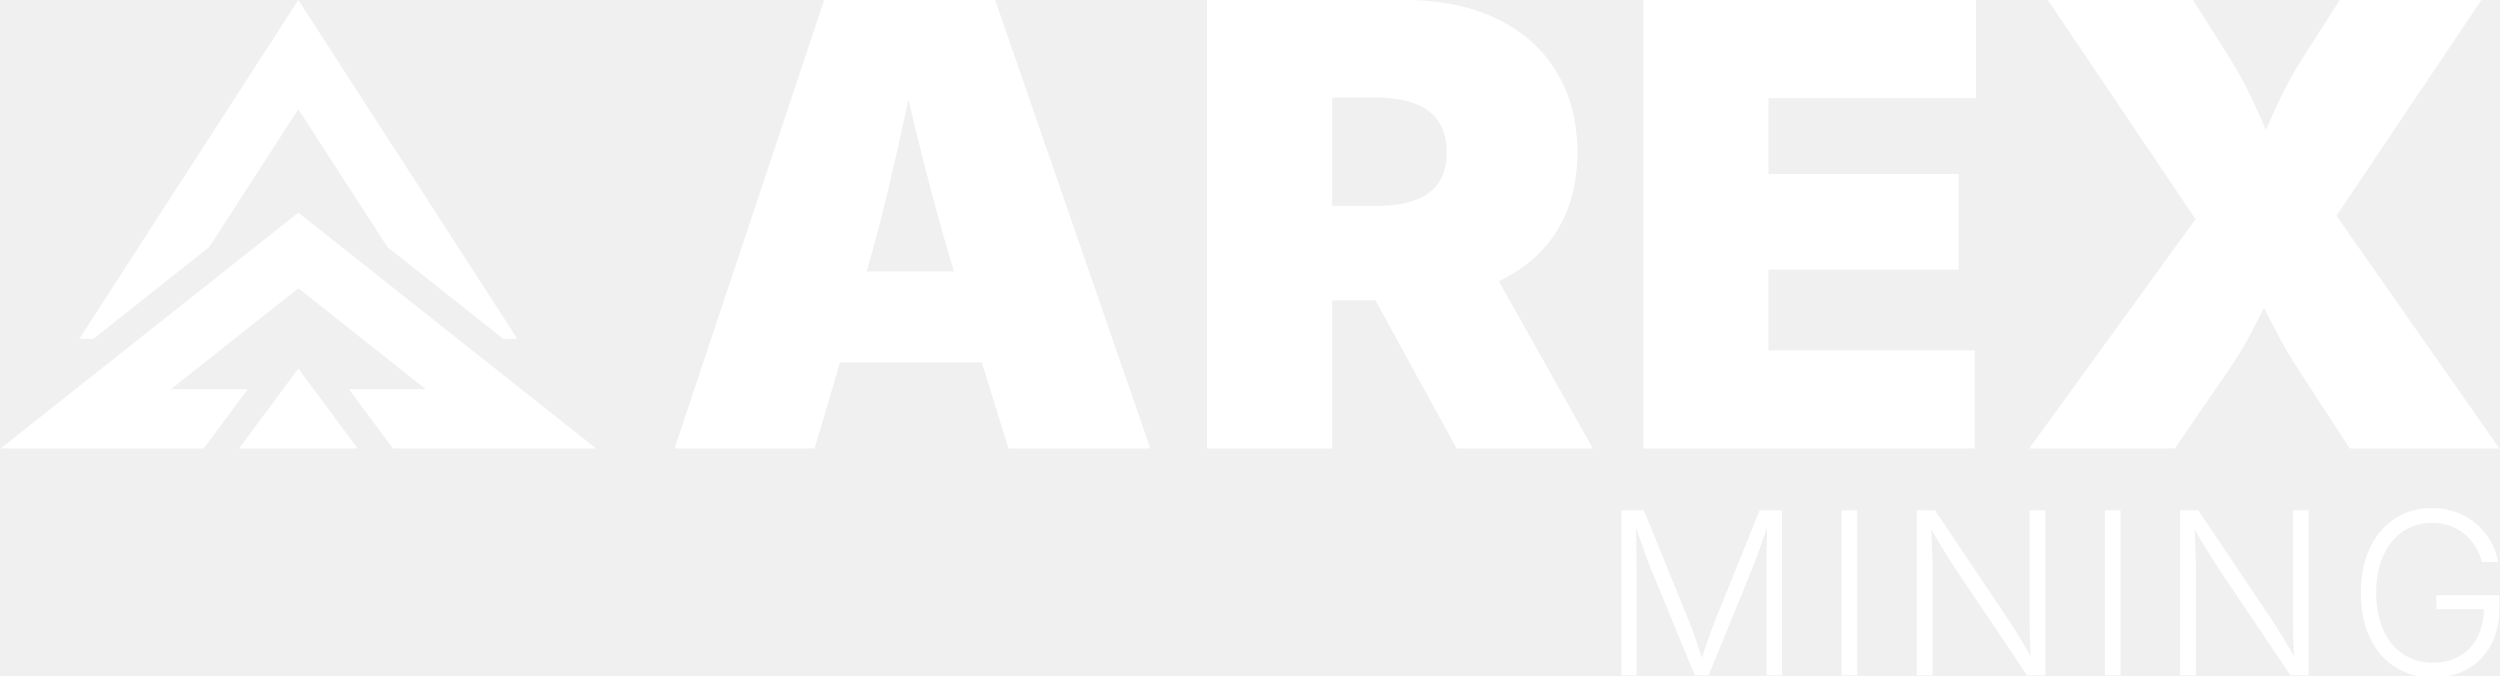
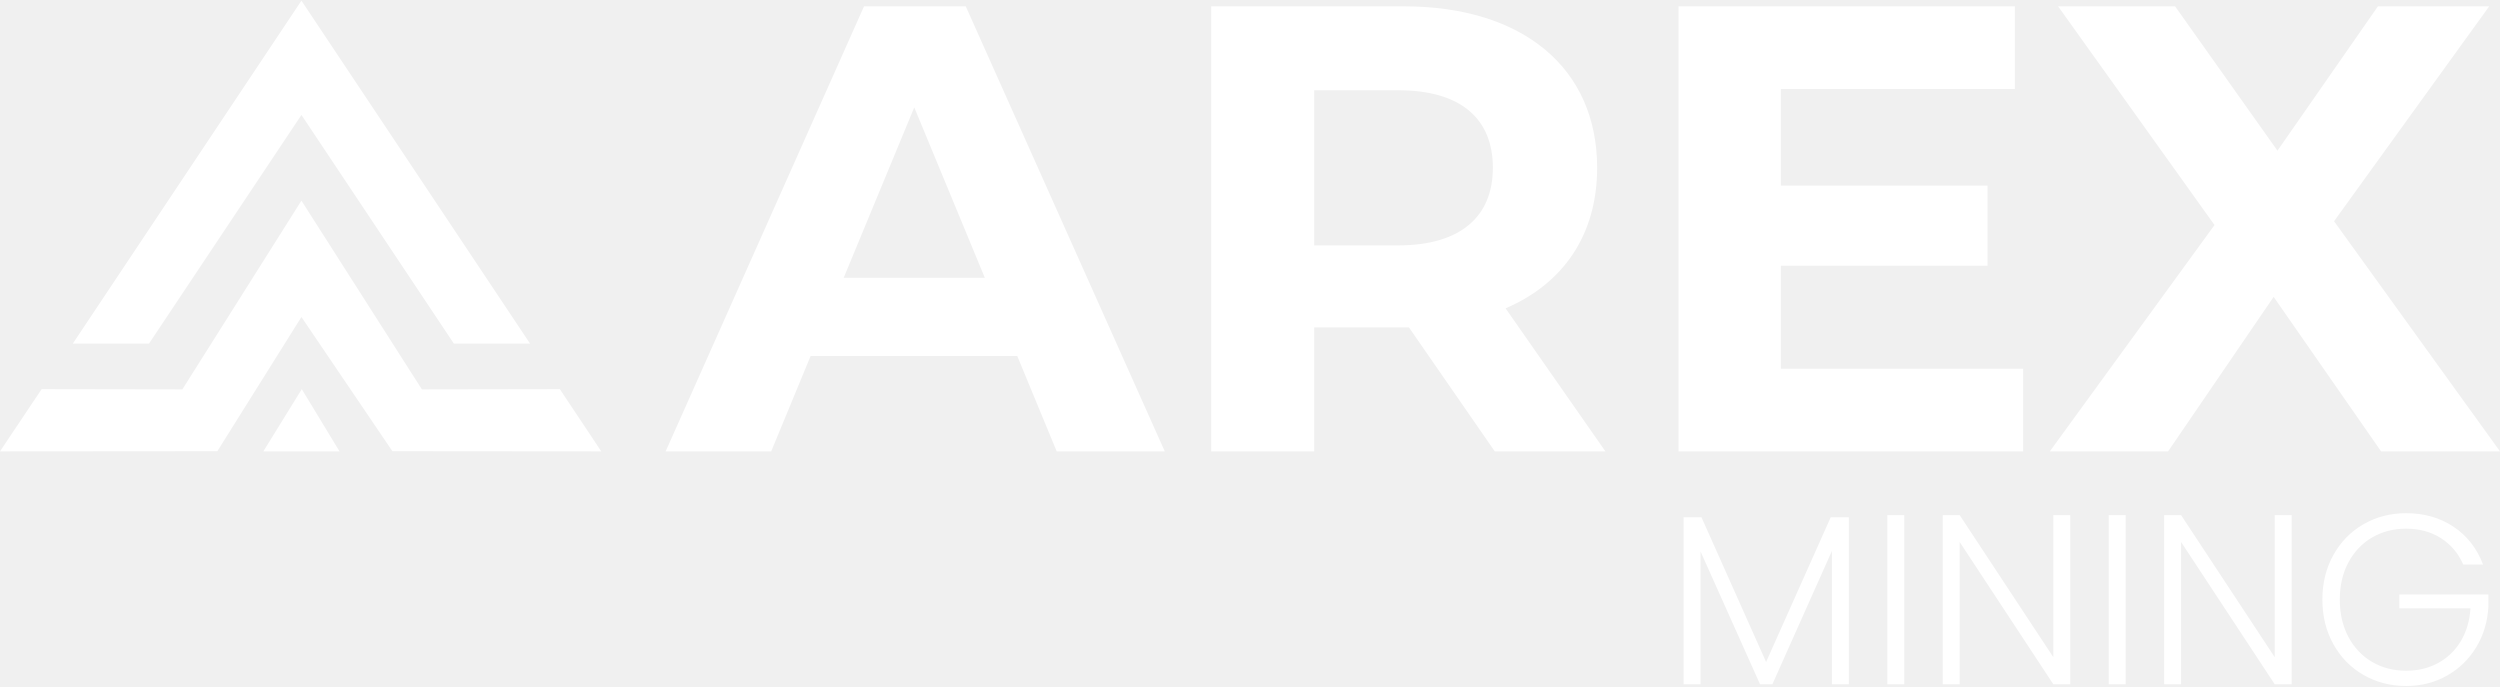
- <svg xmlns="http://www.w3.org/2000/svg" viewBox="0 0 1939 524" width="485" height="131" role="img" aria-labelledby="t">
-   <path fill="#FFFFFF" d="M231.00 84.74 L161.85 191.71 L95.73 244.10 L61.00 263.00 L231.00 0.00 Z M401.00 263.00 L366.27 244.10 L300.15 191.71 L231.00 84.74 L231.00 0.00 Z M95.73 244.10 L71.87 263.00 L61.00 263.00 Z M366.27 244.10 L401.00 263.00 L390.13 263.00 Z M231.00 223.69 L132.14 302.00 L0.00 348.00 L231.00 165.00 Z M462.00 348.00 L329.86 302.00 L231.00 223.69 L231.00 165.00 Z M132.14 302.00 L191.74 302.00 L157.61 348.00 L0.00 348.00 Z M270.26 302.00 L329.86 302.00 L462.00 348.00 L304.39 348.00 Z M231.00 286.00 L277.00 348.00 L185.00 348.00 Z" />
-   <path fill="#FFFFFF" d="M523.0 348.0H631.63L651.337 281.203H761.408L782.077 348.0H892.148L771.742 0.0H639.08ZM672.005 210.668C684.502 168.161 694.596 122.851 704.45 77.307C715.265 122.851 726.8 168.161 739.778 210.668ZM936.119 348.0H1033.213V233.09H1066.859L1129.826 348.0H1235.571L1162.511 218.142C1200.723 200.392 1223.555 166.526 1223.555 118.18C1223.555 44.376 1170.201 0.0 1090.411 0.0H936.119ZM1033.213 159.753V75.672H1067.34C1101.707 75.672 1122.135 88.518 1122.135 118.18C1122.135 148.075 1101.707 159.753 1067.34 159.753ZM1274.735 348.0H1531.889V271.86H1371.829V209.267H1519.392V134.996H1371.829V76.14H1532.851V0.0H1274.735ZM1574.178 348.0H1687.133L1728.23 288.209C1744.092 265.087 1749.379 252.008 1756.349 238.929C1763.559 252.008 1768.846 265.087 1783.987 288.209L1822.92 348.0H1939.0L1812.586 167.46L1925.061 0.0H1815.23L1786.15 45.31C1773.172 65.63 1765.241 84.081 1757.791 100.897C1750.581 84.081 1742.65 65.63 1729.912 45.31L1701.313 0.0H1588.598L1703.236 170.03Z" />
-   <path fill="#FFFFFF" d="M1257.782 524.0H1269.466V442.733C1269.466 433.455 1269.208 420.397 1269.036 409.487C1273.589 422.459 1278.056 435.173 1281.149 442.733L1314.652 524.0H1325.39L1358.636 442.733C1361.729 435.001 1366.453 422.03 1370.663 409.401C1370.491 420.999 1370.319 433.713 1370.319 442.733V524.0H1382.346V396.0H1364.993L1329.514 483.796C1326.851 490.411 1323.157 501.493 1320.15 510.599C1317.229 501.235 1313.449 490.239 1310.872 483.796L1275.135 396.0H1257.782ZM1440.707 396.0H1428.509V524.0H1440.707ZM1486.956 524.0H1499.24V442.991C1499.24 436.118 1498.725 424.693 1498.209 410.948C1506.972 425.723 1512.126 434.228 1518.054 443.077L1572.518 524.0H1586.692V396.0H1574.494V480.703C1574.494 488.091 1574.666 498.314 1575.353 509.482C1569.511 498.744 1563.584 489.38 1559.374 482.937L1501.044 396.0H1486.956ZM1645.054 396.0H1632.855V524.0H1645.054ZM1691.302 524.0H1703.587V442.991C1703.587 436.118 1703.071 424.693 1702.556 410.948C1711.318 425.723 1716.472 434.228 1722.4 443.077L1776.864 524.0H1791.039V396.0H1778.84V480.703C1778.84 488.091 1779.012 498.314 1779.699 509.482C1773.858 498.744 1767.93 489.38 1763.721 482.937L1705.391 396.0H1691.302ZM1887.542 525.718C1917.781 525.718 1939.0 504.843 1939.0 472.456V461.89H1890.119V472.714H1927.059C1926.63 498.228 1910.995 514.293 1887.542 514.293C1861.77 514.293 1843.387 494.019 1843.387 460.086C1843.387 425.809 1861.942 405.707 1886.769 405.707C1907.558 405.707 1921.046 419.366 1925.513 436.118H1938.055C1933.932 413.439 1914.689 394.282 1886.683 394.282C1854.211 394.282 1831.532 419.882 1831.532 460.086C1831.532 500.118 1853.953 525.718 1887.542 525.718Z" />
+ <svg xmlns="http://www.w3.org/2000/svg" viewBox="38.70 1058.60 426.25 116.85" width="426" height="117" role="img" aria-labelledby="t">
+   <g fill="#FFFFFF">
+     <path fill-rule="nonzero" d="M90.093 1058.600 L51.114 1117.070 L64.107 1117.070 L90.093 1078.090 L116.079 1117.070 L129.072 1117.070 L90.093 1058.600 Z" />
+     <path fill-rule="nonzero" d="M45.798 1124.840 L69.790 1124.880 L90.093 1092.700 L110.633 1124.880 L134.156 1124.840 L141.216 1135.450 L105.601 1135.420 L90.093 1112.540 L75.758 1135.420 L38.698 1135.450" />
+     <path fill-rule="nonzero" d="M96.589 1135.450 L83.599 1135.450 L90.153 1124.840" />
+     <path fill-rule="nonzero" d="M206.615 1105.860 L194.581 1076.800 L182.548 1105.860 L206.615 1105.860 Z M212.144 1119.190 L176.910 1119.190 L170.189 1135.450 L152.192 1135.450 L186.017 1059.570 L203.363 1059.570 L237.296 1135.450 L218.866 1135.450 L212.144 1119.190 Z" />
+     <path fill-rule="nonzero" d="M277.080 1073.880 L262.770 1073.880 L262.770 1100.330 L277.080 1100.330 C287.813 1100.330 293.234 1095.340 293.234 1087.100 C293.234 1078.760 287.813 1073.880 277.080 1073.880 Z M293.559 1135.450 L278.923 1114.310 L278.055 1114.310 L262.770 1114.310 L262.770 1135.450 L245.206 1135.450 L245.206 1059.570 L278.055 1059.570 C298.329 1059.570 311.013 1070.080 311.013 1087.100 C311.013 1098.490 305.267 1106.830 295.402 1111.060 L312.422 1135.450 L293.559 1135.450 Z" />
+     <path fill-rule="nonzero" d="M383.645 1121.360 L383.645 1135.450 L324.886 1135.450 L324.886 1059.570 L382.236 1059.570 L382.236 1073.660 L342.341 1073.660 L342.341 1090.140 L377.574 1090.140 L377.574 1103.800 L342.341 1103.800 L342.341 1121.360 L383.645 1121.360 Z" />
+     <path fill-rule="nonzero" d="M444.678 1135.450 L426.357 1109.110 L408.361 1135.450 L388.196 1135.450 L416.275 1096.860 L389.605 1059.570 L409.554 1059.570 L427.008 1084.180 L444.137 1059.570 L463.108 1059.570 L436.656 1096.210 L464.952 1135.450 L444.678 1135.450 Z" />
+     <path fill-rule="nonzero" d="M353.929 1146.690 L353.929 1175.160 L351.040 1175.160 L351.040 1152.430 L340.891 1175.160 L338.787 1175.160 L328.638 1152.510 L328.638 1175.160 L325.750 1175.160 L325.750 1146.690 L328.803 1146.690 L339.819 1171.360 L350.834 1146.690 L353.929 1146.690 Z" />
+     <path fill-rule="nonzero" d="M363.376 1146.320 L363.376 1175.160 L360.489 1175.160 L360.489 1146.320 L363.376 1146.320 Z" />
+     <path fill-rule="nonzero" d="M391.679 1175.160 L388.790 1175.160 L372.824 1150.900 L372.824 1175.160 L369.936 1175.160 L369.936 1146.320 L372.824 1146.320 L388.790 1170.540 L388.790 1146.320 L391.679 1146.320 L391.679 1175.160 Z" />
+     <path fill-rule="nonzero" d="M401.125 1146.320 L401.125 1175.160 L398.238 1175.160 L398.238 1146.320 L401.125 1146.320 Z" />
+     <path fill-rule="nonzero" d="M429.428 1175.160 L426.539 1175.160 L410.573 1150.900 L410.573 1175.160 L407.685 1175.160 L407.685 1146.320 L410.573 1146.320 L426.539 1170.540 L426.539 1146.320 L429.428 1146.320 L429.428 1175.160 Z" />
+     <path fill-rule="nonzero" d="M458.678 1154.740 C457.853 1152.840 456.594 1151.350 454.903 1150.260 C453.211 1149.180 451.224 1148.630 448.942 1148.630 C446.796 1148.630 444.870 1149.130 443.165 1150.120 C441.460 1151.110 440.113 1152.520 439.122 1154.350 C438.132 1156.180 437.636 1158.300 437.636 1160.720 C437.636 1163.140 438.132 1165.270 439.122 1167.120 C440.113 1168.960 441.460 1170.370 443.165 1171.360 C444.870 1172.350 446.796 1172.850 448.942 1172.850 C450.949 1172.850 452.758 1172.420 454.367 1171.550 C455.975 1170.680 457.268 1169.450 458.245 1167.840 C459.221 1166.230 459.778 1164.350 459.916 1162.210 L447.787 1162.210 L447.787 1159.850 L462.968 1159.850 L462.968 1161.960 C462.831 1164.490 462.144 1166.780 460.905 1168.830 C459.668 1170.880 458.011 1172.490 455.934 1173.670 C453.857 1174.860 451.527 1175.450 448.942 1175.450 C446.274 1175.450 443.853 1174.820 441.680 1173.570 C439.507 1172.320 437.794 1170.570 436.544 1168.330 C435.292 1166.090 434.667 1163.550 434.667 1160.720 C434.667 1157.890 435.292 1155.350 436.544 1153.110 C437.794 1150.870 439.507 1149.120 441.680 1147.870 C443.853 1146.620 446.274 1145.990 448.942 1145.990 C452.021 1145.990 454.717 1146.760 457.028 1148.300 C459.338 1149.840 461.015 1151.990 462.061 1154.740 L458.678 1154.740 Z" />
+   </g>
</svg>
